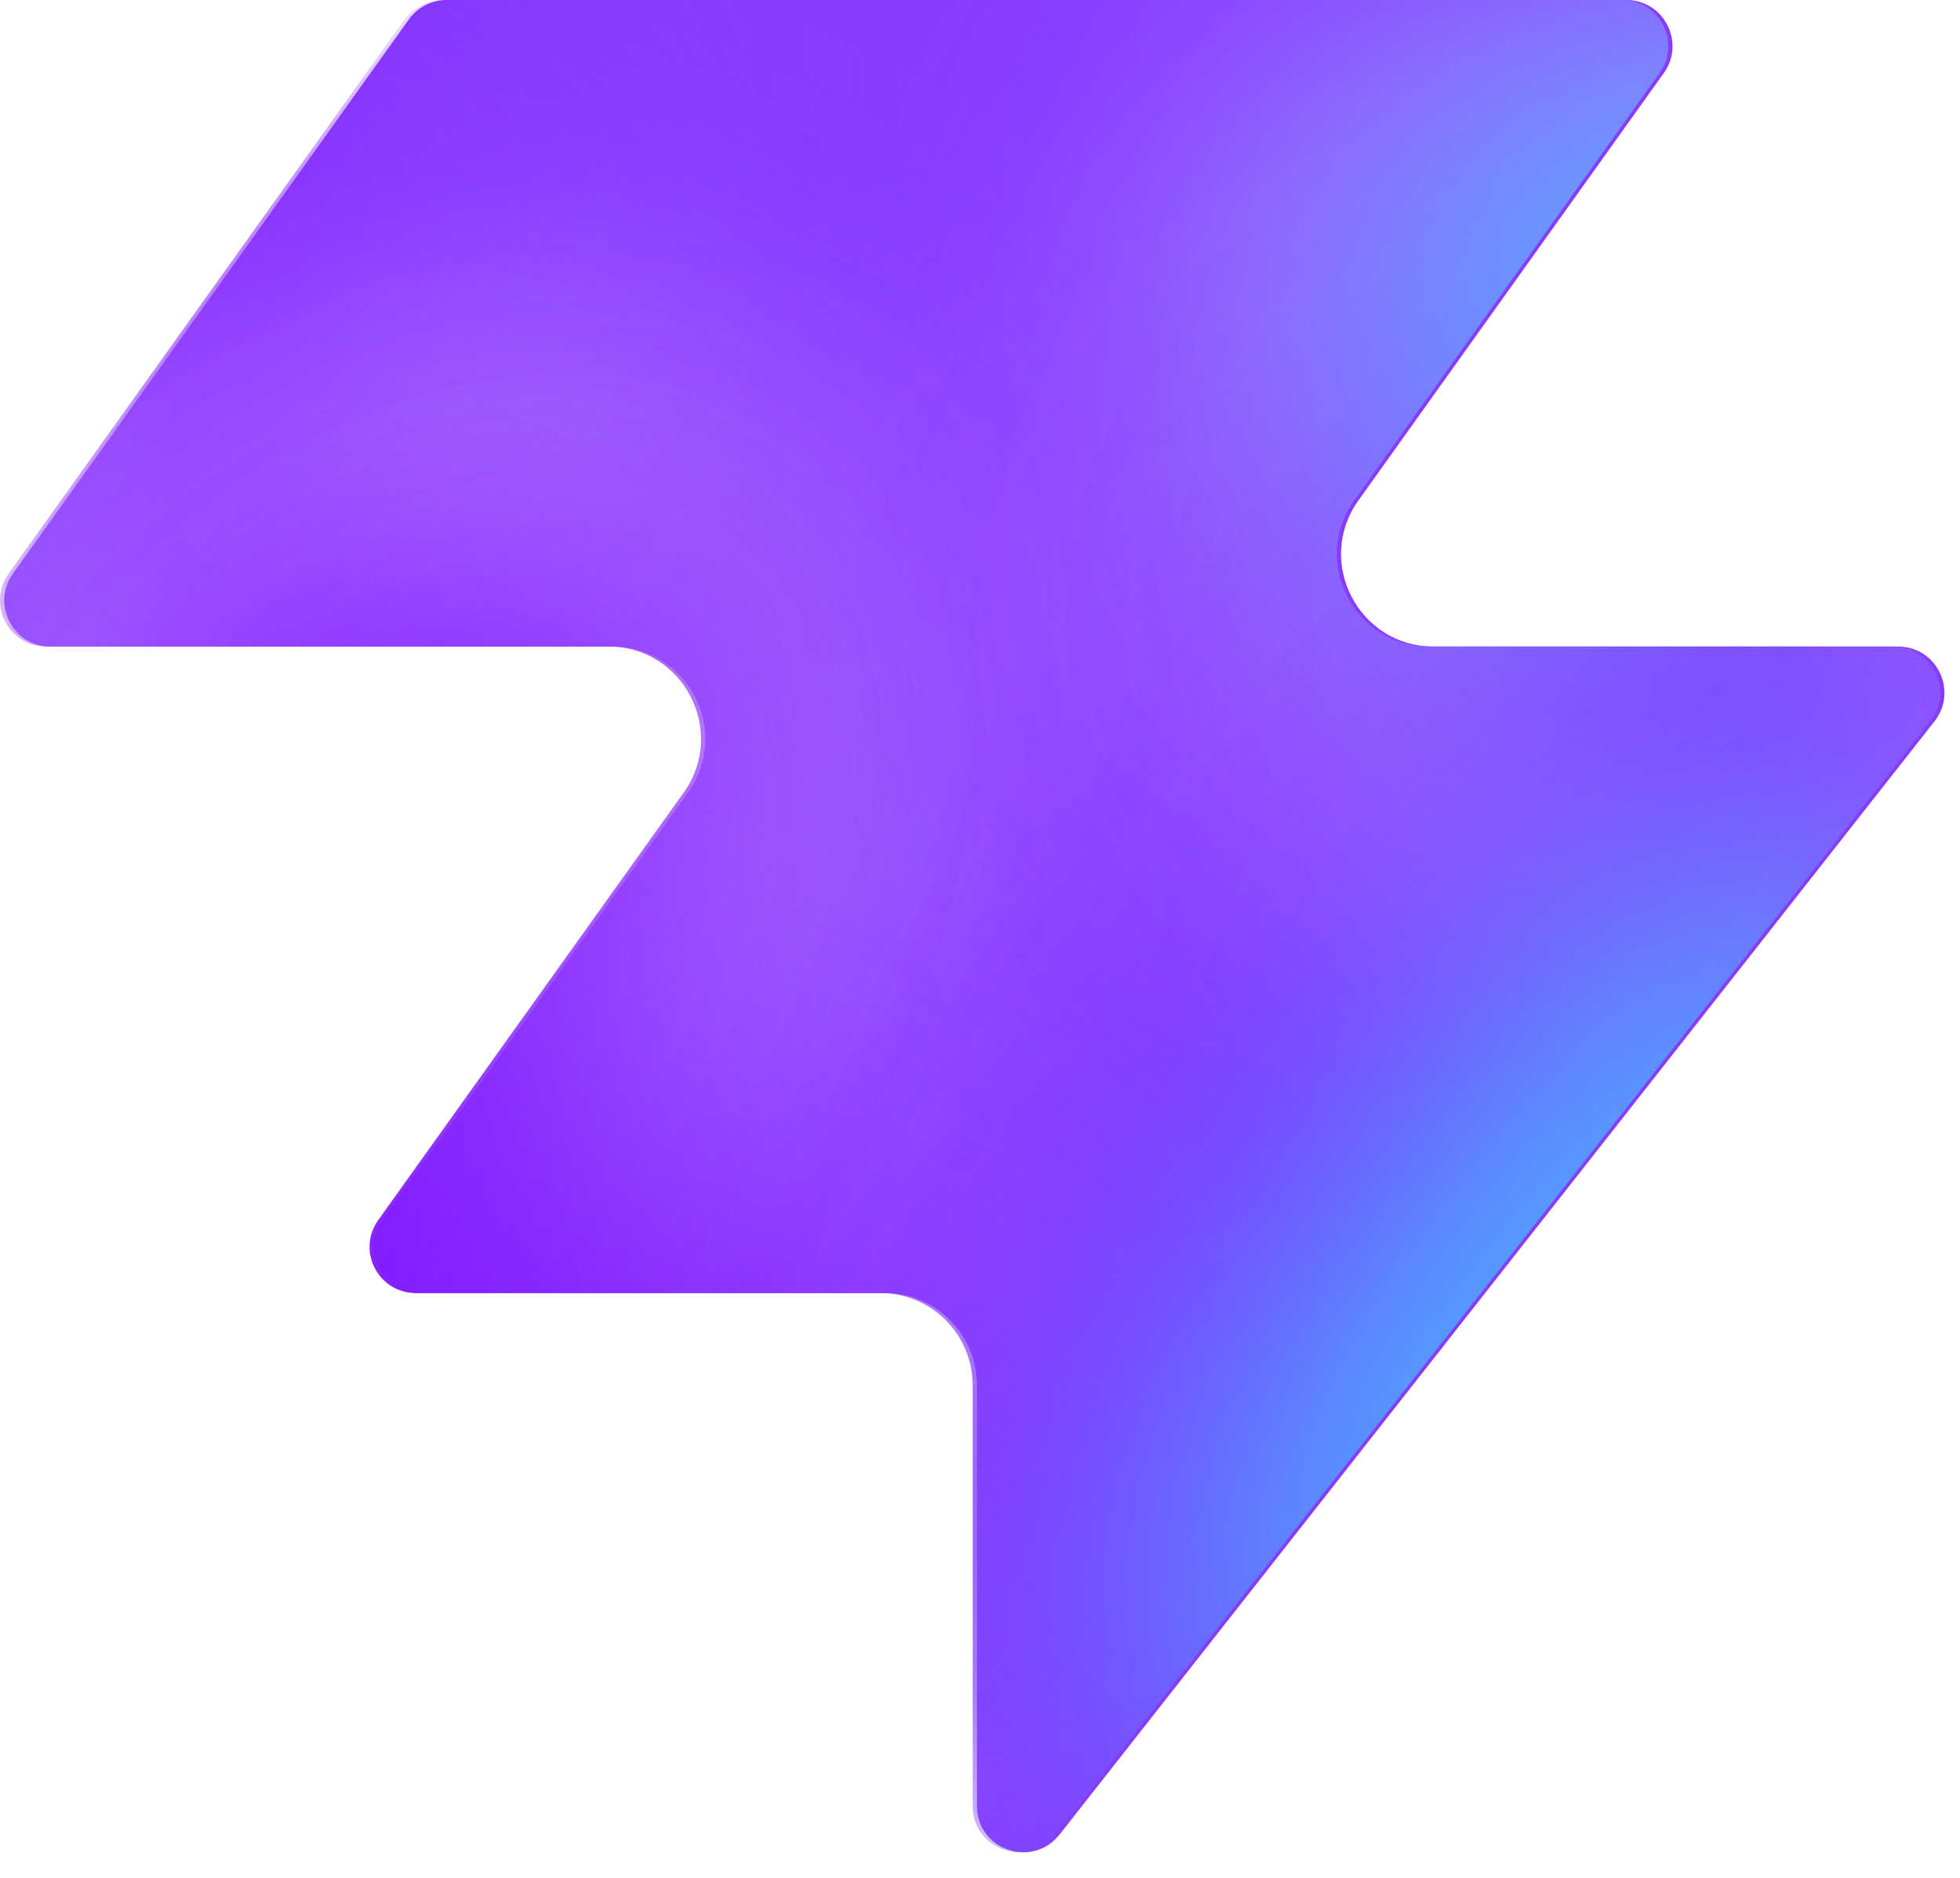
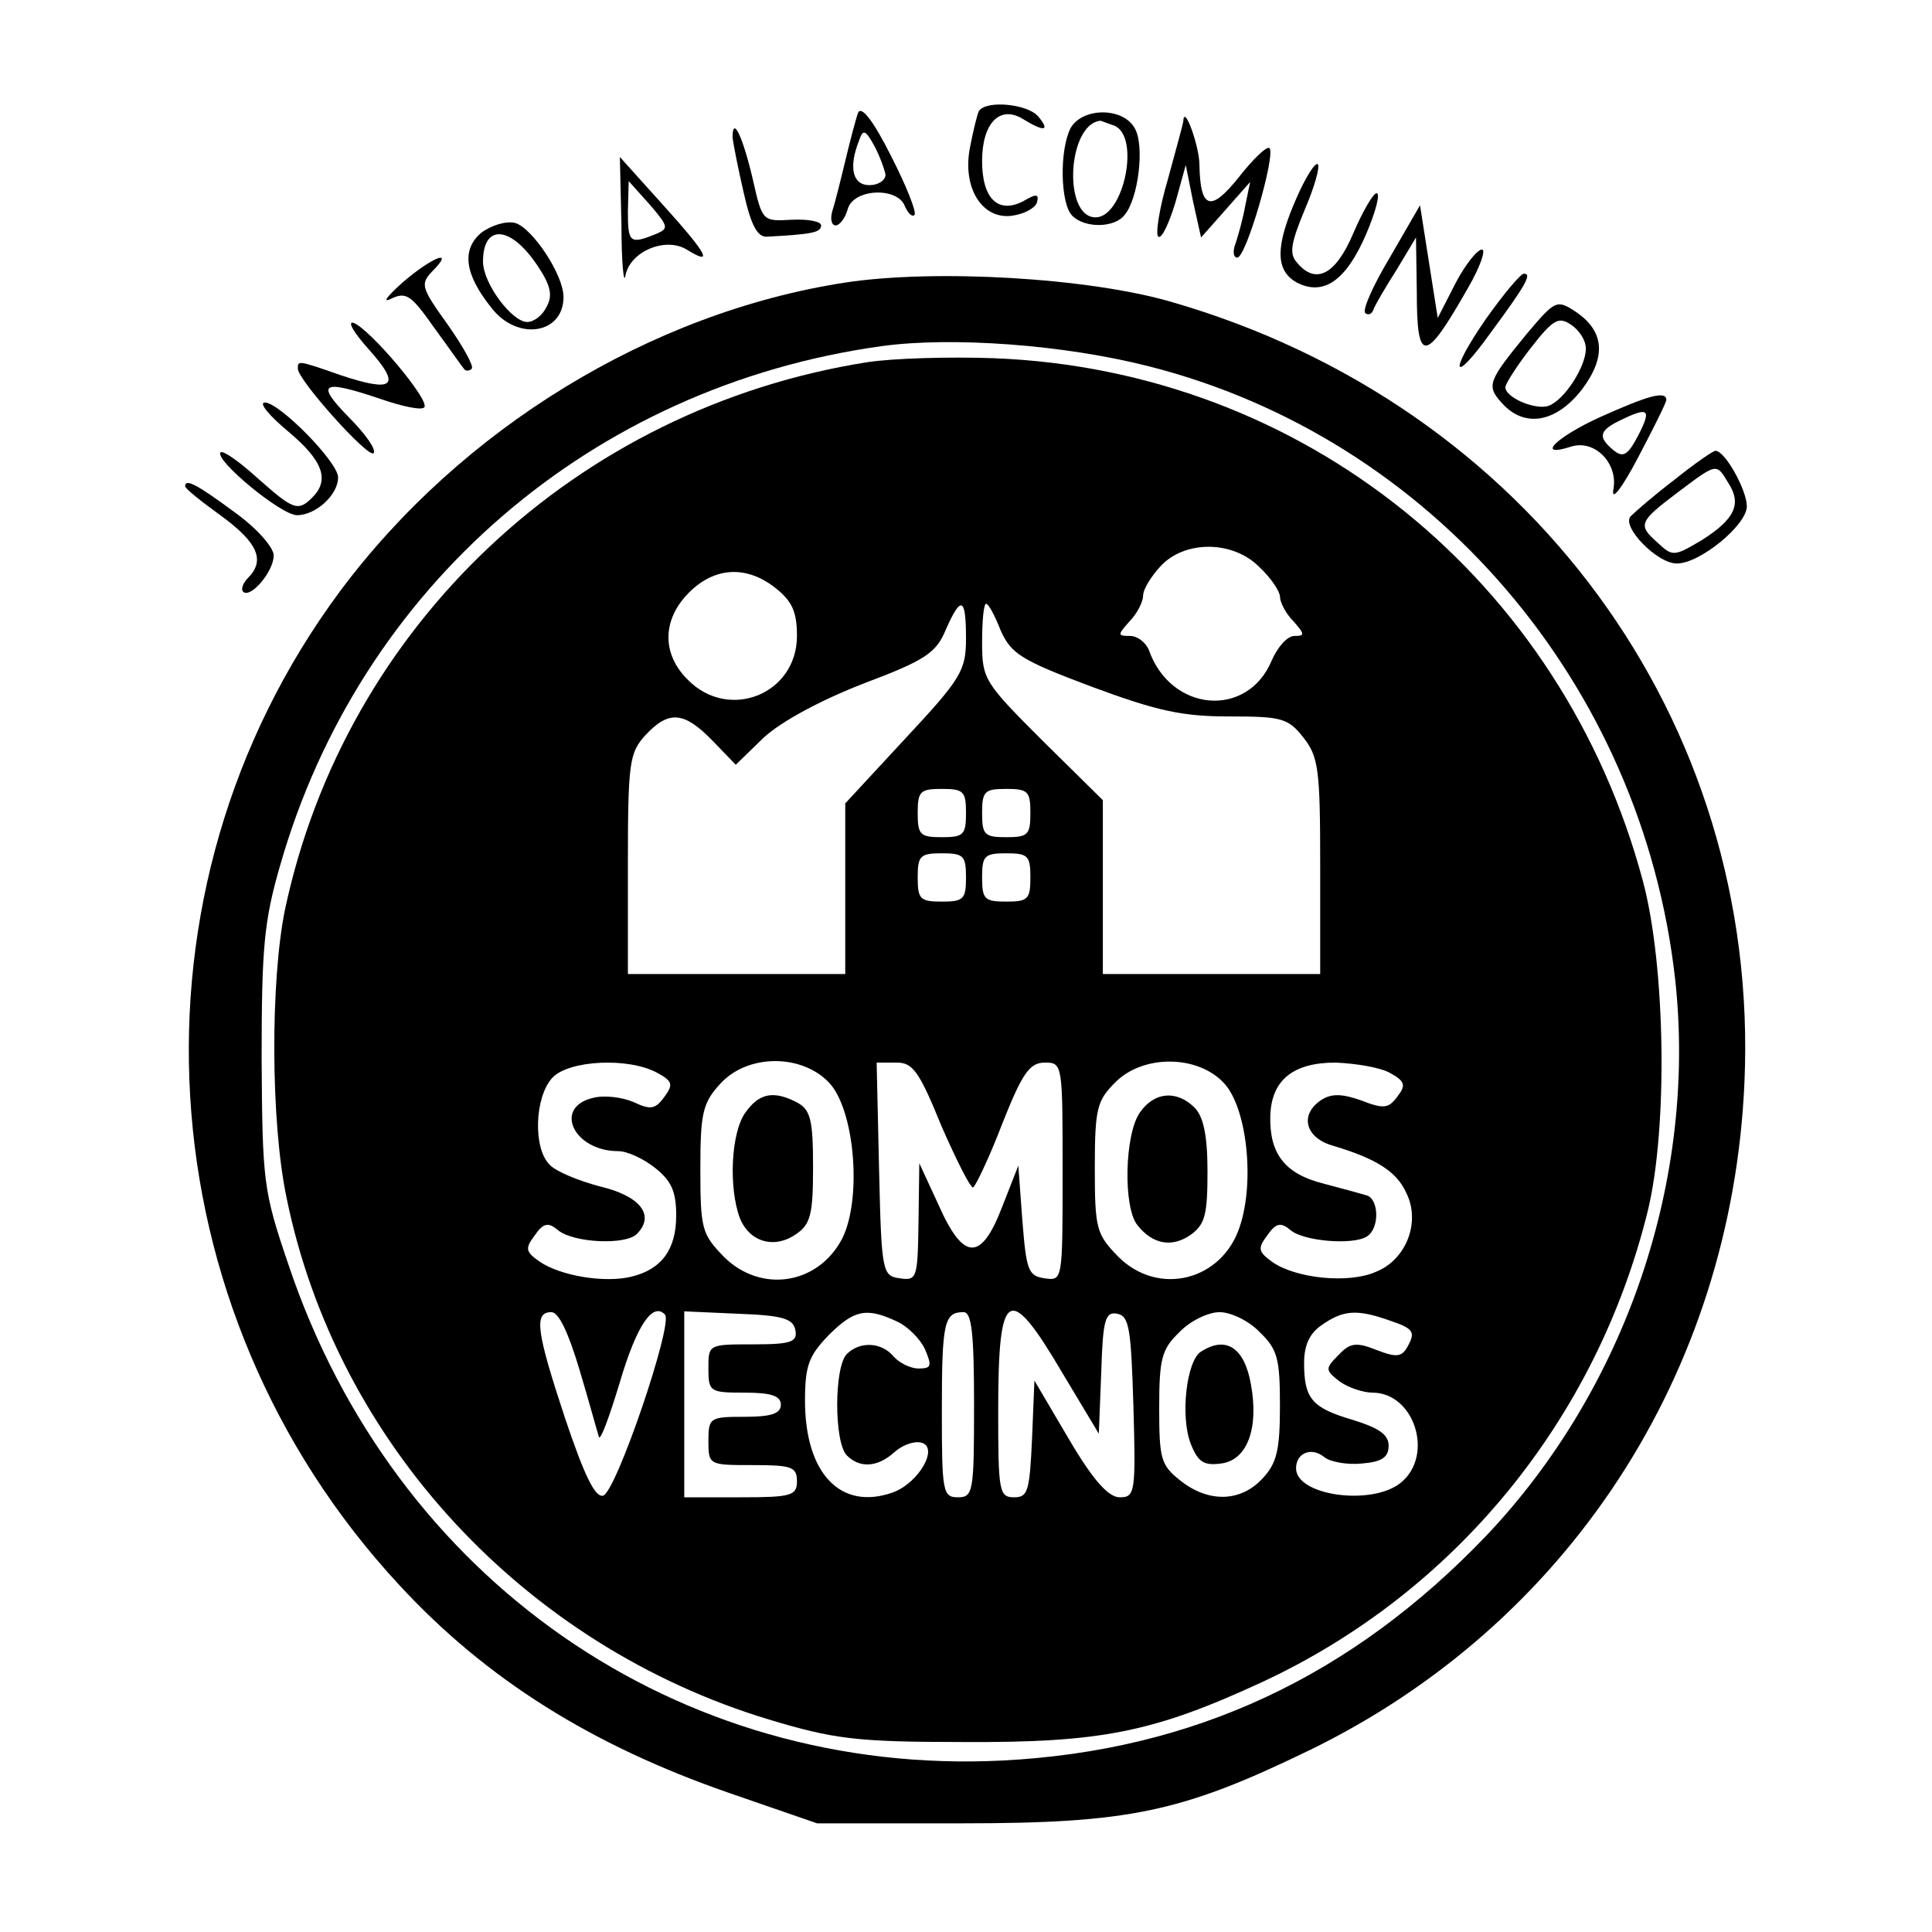
- <svg xmlns="http://www.w3.org/2000/svg" width="48" height="46" fill="none" viewBox="0 0 48 46">
-   <path fill="#863bff" d="M25.946 44.938c-.664.845-2.021.375-2.021-.698V33.937a2.26 2.26 0 0 0-2.262-2.262H10.287c-.92 0-1.456-1.04-.92-1.788l7.48-10.471c1.07-1.497 0-3.578-1.842-3.578H1.237c-.92 0-1.456-1.04-.92-1.788L10.013.474c.214-.297.556-.474.92-.474h28.894c.92 0 1.456 1.04.92 1.788l-7.48 10.471c-1.07 1.498 0 3.579 1.842 3.579h11.377c.943 0 1.473 1.088.89 1.83L25.947 44.94z" style="fill:#863bff;fill:color(display-p3 .525 .23 1);fill-opacity:1" />
-   <mask id="a" width="48" height="46" x="0" y="0" maskUnits="userSpaceOnUse" style="mask-type:alpha">
-     <path fill="#000" d="M25.842 44.938c-.664.844-2.021.375-2.021-.698V33.937a2.26 2.26 0 0 0-2.262-2.262H10.183c-.92 0-1.456-1.04-.92-1.788l7.48-10.471c1.07-1.498 0-3.579-1.842-3.579H1.133c-.92 0-1.456-1.04-.92-1.787L9.91.473c.214-.297.556-.474.92-.474h28.894c.92 0 1.456 1.04.92 1.788l-7.48 10.471c-1.07 1.498 0 3.578 1.842 3.578h11.377c.943 0 1.473 1.088.89 1.832L25.843 44.94z" style="fill:#000;fill-opacity:1" />
-   </mask>
-   <g mask="url(#a)">
-     <g filter="url(#b)">
-       <ellipse cx="5.508" cy="14.704" fill="#ede6ff" rx="5.508" ry="14.704" style="fill:#ede6ff;fill:color(display-p3 .927 .903 1);fill-opacity:1" transform="matrix(.00324 1 1 -.00324 -4.47 31.516)" />
-     </g>
-     <g filter="url(#c)">
-       <ellipse cx="10.399" cy="29.851" fill="#ede6ff" rx="10.399" ry="29.851" style="fill:#ede6ff;fill:color(display-p3 .927 .903 1);fill-opacity:1" transform="matrix(.00324 1 1 -.00324 -39.328 7.883)" />
-     </g>
-     <g filter="url(#d)">
-       <ellipse cx="5.508" cy="30.487" fill="#7e14ff" rx="5.508" ry="30.487" style="fill:#7e14ff;fill:color(display-p3 .492 .077 1);fill-opacity:1" transform="rotate(89.814 -25.913 -14.639)scale(1 -1)" />
-     </g>
-     <g filter="url(#e)">
-       <ellipse cx="5.508" cy="30.599" fill="#7e14ff" rx="5.508" ry="30.599" style="fill:#7e14ff;fill:color(display-p3 .492 .077 1);fill-opacity:1" transform="rotate(89.814 -32.644 -3.334)scale(1 -1)" />
-     </g>
-     <g filter="url(#f)">
-       <ellipse cx="5.508" cy="30.599" fill="#7e14ff" rx="5.508" ry="30.599" style="fill:#7e14ff;fill:color(display-p3 .492 .077 1);fill-opacity:1" transform="matrix(.00324 1 1 -.00324 -34.34 30.47)" />
-     </g>
-     <g filter="url(#g)">
-       <ellipse cx="14.072" cy="22.078" fill="#ede6ff" rx="14.072" ry="22.078" style="fill:#ede6ff;fill:color(display-p3 .927 .903 1);fill-opacity:1" transform="rotate(93.35 24.506 48.493)scale(-1 1)" />
-     </g>
-     <g filter="url(#h)">
-       <ellipse cx="3.47" cy="21.501" fill="#7e14ff" rx="3.47" ry="21.501" style="fill:#7e14ff;fill:color(display-p3 .492 .077 1);fill-opacity:1" transform="rotate(89.009 28.708 47.59)scale(-1 1)" />
-     </g>
-     <g filter="url(#i)">
-       <ellipse cx="3.47" cy="21.501" fill="#7e14ff" rx="3.47" ry="21.501" style="fill:#7e14ff;fill:color(display-p3 .492 .077 1);fill-opacity:1" transform="rotate(89.009 28.708 47.59)scale(-1 1)" />
-     </g>
-     <g filter="url(#j)">
-       <ellipse cx=".387" cy="8.972" fill="#7e14ff" rx="4.407" ry="29.108" style="fill:#7e14ff;fill:color(display-p3 .492 .077 1);fill-opacity:1" transform="rotate(39.51 .387 8.972)" />
-     </g>
-     <g filter="url(#k)">
-       <ellipse cx="47.523" cy="-6.092" fill="#7e14ff" rx="4.407" ry="29.108" style="fill:#7e14ff;fill:color(display-p3 .492 .077 1);fill-opacity:1" transform="rotate(37.892 47.523 -6.092)" />
-     </g>
-     <g filter="url(#l)">
-       <ellipse cx="41.412" cy="6.333" fill="#47bfff" rx="5.971" ry="9.665" style="fill:#47bfff;fill:color(display-p3 .28 .748 1);fill-opacity:1" transform="rotate(37.892 41.412 6.333)" />
-     </g>
-     <g filter="url(#m)">
-       <ellipse cx="-1.879" cy="38.332" fill="#7e14ff" rx="4.407" ry="29.108" style="fill:#7e14ff;fill:color(display-p3 .492 .077 1);fill-opacity:1" transform="rotate(37.892 -1.88 38.332)" />
-     </g>
-     <g filter="url(#n)">
-       <ellipse cx="-1.879" cy="38.332" fill="#7e14ff" rx="4.407" ry="29.108" style="fill:#7e14ff;fill:color(display-p3 .492 .077 1);fill-opacity:1" transform="rotate(37.892 -1.88 38.332)" />
-     </g>
-     <g filter="url(#o)">
-       <ellipse cx="35.651" cy="29.907" fill="#7e14ff" rx="4.407" ry="29.108" style="fill:#7e14ff;fill:color(display-p3 .492 .077 1);fill-opacity:1" transform="rotate(37.892 35.651 29.907)" />
-     </g>
-     <g filter="url(#p)">
-       <ellipse cx="38.418" cy="32.4" fill="#47bfff" rx="5.971" ry="15.297" style="fill:#47bfff;fill:color(display-p3 .28 .748 1);fill-opacity:1" transform="rotate(37.892 38.418 32.4)" />
-     </g>
+ <svg xmlns="http://www.w3.org/2000/svg" version="1.0" width="240pt" height="240pt" viewBox="0 0 240 240" preserveAspectRatio="xMidYMid meet">
+   <g transform="translate(0,240) scale(0.1,-0.1)" fill="#000000" stroke="none">
+     <path d="M1066 2260 c-3 -8 -10 -35 -16 -60 -6 -25 -13 -53 -16 -62 -3 -10 -1 -18 4 -18 5 0 12 9 15 20 7 26 62 28 71 4 4 -9 9 -14 12 -11 3 3 -10 36 -29 73 -22 44 -37 63 -41 54z m34 -77 c0 -7 -9 -13 -20 -13 -21 0 -26 22 -13 55 5 15 8 14 19 -6 7 -13 13 -30 14 -36z" />
+     <path d="M1216 2262 c-2 -4 -7 -24 -11 -45 -10 -50 15 -90 52 -85 15 2 28 9 31 16 3 11 0 12 -17 2 -31 -16 -51 3 -51 50 0 47 22 70 51 52 26 -16 34 -15 19 3 -13 16 -65 21 -74 7z" />
+     <path d="M1330 2241 c-14 -27 -13 -94 2 -109 16 -16 53 -15 65 1 17 20 25 85 13 107 -14 27 -65 27 -80 1z m54 3 c33 -13 12 -114 -23 -114 -41 0 -35 116 6 120 1 0 8 -3 17 -6z" />
+     <path d="M1470 2250 c0 -3 -9 -35 -19 -72 -11 -37 -16 -70 -12 -72 4 -3 13 16 21 42 l13 47 9 -45 10 -45 31 35 30 34 -6 -29 c-3 -17 -9 -38 -12 -47 -4 -10 -3 -18 2 -18 11 0 48 128 40 136 -3 3 -20 -13 -38 -36 -35 -44 -48 -40 -49 15 0 23 -19 76 -20 55z" />
+     <path d="M910 2229 c1 -8 7 -39 14 -69 9 -40 17 -55 29 -54 55 3 67 5 67 14 0 5 -16 8 -37 7 -36 -2 -36 -2 -48 51 -12 51 -25 80 -25 51z" />
+     <path d="M772 2120 c0 -47 3 -75 5 -62 6 30 50 48 76 32 34 -21 26 -6 -29 55 l-54 60 2 -85z m42 -11 c-32 -13 -34 -10 -34 29 l1 37 26 -29 c24 -28 24 -30 7 -37z" />
+     <path d="M1611 2155 c-27 -61 -27 -91 0 -106 33 -17 61 2 86 60 12 28 18 51 13 51 -4 0 -17 -22 -29 -50 -22 -52 -47 -64 -70 -36 -10 11 -7 25 10 66 12 28 19 53 16 56 -3 3 -15 -16 -26 -41z" />
+     <path d="M1727 2081 c-21 -35 -35 -66 -31 -70 4 -3 8 -1 10 4 2 6 15 28 29 50 l24 40 1 -67 c0 -91 10 -90 64 5 15 26 22 47 17 47 -6 0 -21 -19 -33 -42 l-22 -43 -11 70 -11 70 -37 -64z" />
+     <path d="M598 2111 c-25 -21 -21 -52 13 -94 32 -41 89 -32 89 14 0 28 -39 86 -60 92 -11 3 -30 -3 -42 -12z m69 -40 c17 -25 20 -38 12 -52 -5 -11 -16 -19 -24 -19 -19 0 -55 48 -55 75 0 47 34 45 67 -4z" />
+     <path d="M500 2049 c-19 -17 -26 -26 -14 -20 19 9 25 4 54 -37 19 -26 35 -49 37 -51 2 -2 6 -2 9 1 3 3 -11 28 -30 55 -33 46 -34 50 -19 66 29 29 0 18 -37 -14z" />
+     <path d="M1050 2049 c-241 -37 -477 -181 -628 -384 -275 -371 -245 -890 74 -1234 108 -117 239 -199 409 -258 l110 -38 180 0 c208 0 273 14 430 90 322 156 526 468 542 830 20 450 -268 842 -712 970 -103 30 -293 41 -405 24z m377 -104 c351 -89 613 -394 654 -762 27 -248 -61 -507 -234 -690 -168 -176 -365 -268 -602 -280 -403 -20 -756 225 -887 617 -31 91 -32 102 -33 255 0 138 3 171 23 240 99 346 387 595 747 645 87 12 226 2 332 -25z" />
+     <path d="M1077 1950 c-361 -57 -648 -327 -723 -680 -18 -88 -18 -263 2 -358 62 -304 295 -556 599 -648 80 -24 107 -28 240 -28 173 -1 238 12 374 75 238 111 414 325 478 585 25 103 22 304 -6 409 -100 375 -422 635 -806 650 -55 2 -126 0 -158 -5z m488 -255 c14 -13 25 -30 25 -36 0 -7 7 -21 17 -31 14 -16 14 -18 1 -18 -9 0 -21 -14 -28 -30 -30 -73 -126 -65 -153 13 -4 9 -14 17 -23 17 -16 0 -16 1 -1 18 10 10 17 25 17 32 0 8 10 24 22 37 30 32 90 32 123 -2z m-601 -26 c20 -16 26 -29 26 -59 0 -72 -84 -106 -135 -55 -33 32 -33 75 1 109 32 32 72 34 108 5z m236 -62 c0 -40 -6 -50 -75 -124 l-75 -81 0 -106 0 -106 -135 0 -135 0 0 137 c0 127 2 138 22 160 29 31 48 29 83 -7 l29 -30 35 34 c22 20 70 46 124 67 77 29 90 38 102 67 19 43 25 40 25 -11z m43 10 c13 -29 25 -37 113 -70 81 -30 112 -37 171 -37 65 0 73 -2 92 -26 19 -24 21 -40 21 -160 l0 -134 -135 0 -135 0 0 108 0 108 -75 74 c-72 72 -75 76 -75 122 0 27 2 48 5 48 3 0 11 -15 18 -33z m-43 -227 c0 -27 -3 -30 -30 -30 -27 0 -30 3 -30 30 0 27 3 30 30 30 27 0 30 -3 30 -30z m80 0 c0 -27 -3 -30 -30 -30 -27 0 -30 3 -30 30 0 27 3 30 30 30 27 0 30 -3 30 -30z m-80 -80 c0 -27 -3 -30 -30 -30 -27 0 -30 3 -30 30 0 27 3 30 30 30 27 0 30 -3 30 -30z m80 0 c0 -27 -3 -30 -30 -30 -27 0 -30 3 -30 30 0 27 3 30 30 30 27 0 30 -3 30 -30z m-463 -243 c18 -10 20 -14 8 -30 -11 -15 -17 -16 -38 -6 -14 6 -37 9 -51 5 -49 -12 -23 -66 32 -66 11 0 31 -9 46 -21 20 -16 26 -29 26 -59 0 -42 -18 -67 -56 -76 -33 -8 -88 1 -114 19 -17 12 -18 16 -6 32 11 16 17 17 29 7 19 -16 84 -19 98 -5 23 23 5 47 -45 59 -27 7 -56 19 -63 27 -21 20 -19 84 3 108 20 22 95 26 131 6z m213 -12 c32 -34 41 -145 16 -194 -30 -57 -101 -68 -147 -22 -27 28 -29 34 -29 109 0 70 3 82 25 106 34 37 101 37 135 1z m140 -55 c19 -43 36 -77 39 -75 3 2 20 37 36 79 25 63 34 76 53 76 22 0 22 -2 22 -136 0 -135 0 -135 -22 -132 -21 3 -23 10 -28 72 l-5 68 -20 -51 c-26 -68 -48 -68 -79 2 l-24 52 -1 -73 c-1 -70 -2 -73 -23 -70 -22 3 -23 7 -26 136 l-3 132 25 0 c20 0 28 -11 56 -80z m350 55 c29 -30 39 -123 20 -179 -22 -67 -101 -87 -151 -37 -27 28 -29 34 -29 111 0 73 3 83 25 105 34 35 102 35 135 0z m207 12 c18 -10 20 -15 9 -29 -11 -15 -17 -16 -45 -5 -23 8 -36 9 -49 1 -28 -18 -21 -47 13 -57 54 -16 80 -32 92 -59 18 -36 0 -83 -38 -98 -34 -15 -99 -8 -128 12 -18 13 -19 17 -7 33 11 16 17 17 29 7 16 -14 78 -19 95 -8 16 10 15 46 0 51 -7 2 -32 9 -55 15 -47 12 -66 37 -65 83 1 45 28 67 81 67 25 -1 56 -6 68 -13z m-1007 -369 c12 -40 22 -77 24 -83 2 -5 13 25 26 68 21 71 41 100 56 84 11 -10 -61 -222 -77 -225 -10 -2 -23 25 -47 96 -36 109 -39 132 -17 132 9 0 21 -25 35 -72z m268 50 c3 -15 -5 -18 -52 -18 -56 0 -56 0 -56 -30 0 -29 2 -30 45 -30 33 0 45 -4 45 -15 0 -11 -12 -15 -45 -15 -43 0 -45 -1 -45 -30 0 -30 1 -30 55 -30 48 0 55 -2 55 -20 0 -18 -7 -20 -70 -20 l-70 0 0 115 0 116 67 -3 c55 -2 68 -6 71 -20z m125 11 c14 -6 30 -22 36 -35 9 -21 8 -24 -8 -24 -10 0 -24 7 -31 15 -15 18 -42 19 -58 3 -16 -16 -16 -110 0 -126 16 -16 38 -15 59 4 10 9 24 14 33 12 23 -5 -2 -50 -35 -62 -65 -23 -109 24 -109 114 0 44 5 56 29 81 32 32 47 35 84 18z m97 -104 c0 -108 -1 -115 -20 -115 -19 0 -20 7 -20 108 0 110 3 122 27 122 10 0 13 -26 13 -115z m110 39 l45 -75 3 76 c2 66 5 76 20 73 15 -3 17 -19 20 -116 3 -106 2 -112 -17 -112 -14 0 -33 21 -63 72 l-43 73 -3 -73 c-3 -64 -5 -72 -22 -72 -19 0 -20 7 -20 108 0 152 13 160 80 46z m245 51 c22 -21 25 -33 25 -91 0 -56 -4 -72 -22 -91 -27 -29 -67 -30 -102 -2 -24 19 -26 27 -26 90 0 61 3 73 25 94 13 14 36 25 50 25 14 0 37 -11 50 -25z m163 14 c27 -9 30 -14 22 -29 -8 -16 -14 -17 -40 -7 -25 10 -33 9 -47 -6 -17 -17 -17 -19 1 -33 11 -8 30 -14 41 -14 52 0 77 -78 35 -112 -36 -29 -130 -16 -130 18 0 19 19 27 35 14 7 -6 29 -10 47 -8 25 2 33 8 33 22 0 14 -12 22 -44 32 -51 15 -61 26 -61 71 0 22 7 37 22 47 27 19 44 20 86 5z" />
+     <path d="M926 1018 c-18 -25 -21 -93 -7 -131 12 -30 43 -39 70 -20 18 12 21 25 21 83 0 58 -3 71 -19 80 -30 16 -48 12 -65 -12z" />
+     <path d="M1416 1018 c-19 -27 -21 -118 -3 -140 19 -24 43 -28 66 -12 18 13 21 25 21 79 0 44 -5 68 -16 79 -22 22 -50 20 -68 -6z" />
+     <path d="M1492 721 c-18 -11 -26 -80 -13 -114 9 -23 16 -28 38 -25 32 4 47 43 37 98 -8 46 -31 61 -62 41z" />
+     <path d="M1846 2004 c-47 -68 -42 -84 6 -17 45 61 51 73 41 73 -4 0 -25 -25 -47 -56z" />
+     <path d="M1898 1987 c-50 -61 -52 -66 -32 -88 28 -31 67 -24 99 17 31 41 28 73 -8 97 -23 15 -25 14 -59 -26z m72 -20 c0 -23 -27 -64 -46 -71 -16 -6 -54 10 -54 23 0 4 14 26 31 48 28 36 35 40 50 30 11 -7 19 -20 19 -30z" />
+     <path d="M459 1965 c40 -45 30 -53 -36 -31 -54 19 -53 18 -53 8 0 -14 87 -111 94 -105 4 4 -10 24 -31 45 -42 43 -33 47 41 22 26 -9 50 -14 53 -10 8 8 -68 98 -88 105 -8 2 1 -13 20 -34z" />
+     <path d="M1988 1882 c-55 -25 -81 -51 -37 -37 30 10 60 -21 53 -54 -2 -14 11 3 30 39 19 36 35 68 36 73 0 12 -22 6 -82 -21z m47 -23 c-13 -25 -19 -28 -31 -18 -19 16 -18 24 9 37 35 17 39 14 22 -19z" />
+     <path d="M358 1864 c43 -36 52 -60 30 -82 -18 -18 -24 -15 -68 24 -22 20 -43 35 -46 32 -8 -9 75 -78 95 -78 23 0 51 25 51 47 0 19 -73 93 -91 93 -8 0 5 -16 29 -36z" />
+     <path d="M2080 1804 c-25 -19 -49 -40 -54 -45 -13 -12 32 -59 57 -59 29 0 87 48 87 71 0 20 -27 69 -39 69 -3 0 -26 -16 -51 -36z m67 -4 c17 -26 8 -45 -33 -71 -34 -20 -36 -21 -55 -3 -25 22 -23 26 26 63 48 36 47 36 62 11z" />
+     <path d="M230 1796 c0 -3 20 -19 45 -37 45 -33 55 -55 33 -77 -6 -6 -9 -14 -6 -17 9 -9 38 25 38 45 0 10 -21 34 -49 54 -46 34 -61 42 -61 32z" />
  </g>
-   <defs>
-     <filter id="b" width="60.045" height="41.654" x="-19.77" y="16.149" color-interpolation-filters="sRGB" filterUnits="userSpaceOnUse">
-       <feFlood flood-opacity="0" result="BackgroundImageFix" />
-       <feBlend in="SourceGraphic" in2="BackgroundImageFix" result="shape" />
-       <feGaussianBlur result="effect1_foregroundBlur_2002_17158" stdDeviation="7.659" />
-     </filter>
-     <filter id="c" width="90.34" height="51.437" x="-54.613" y="-7.533" color-interpolation-filters="sRGB" filterUnits="userSpaceOnUse">
-       <feFlood flood-opacity="0" result="BackgroundImageFix" />
-       <feBlend in="SourceGraphic" in2="BackgroundImageFix" result="shape" />
-       <feGaussianBlur result="effect1_foregroundBlur_2002_17158" stdDeviation="7.659" />
-     </filter>
-     <filter id="d" width="79.355" height="29.4" x="-49.64" y="2.03" color-interpolation-filters="sRGB" filterUnits="userSpaceOnUse">
-       <feFlood flood-opacity="0" result="BackgroundImageFix" />
-       <feBlend in="SourceGraphic" in2="BackgroundImageFix" result="shape" />
-       <feGaussianBlur result="effect1_foregroundBlur_2002_17158" stdDeviation="4.596" />
-     </filter>
-     <filter id="e" width="79.579" height="29.4" x="-45.045" y="20.029" color-interpolation-filters="sRGB" filterUnits="userSpaceOnUse">
-       <feFlood flood-opacity="0" result="BackgroundImageFix" />
-       <feBlend in="SourceGraphic" in2="BackgroundImageFix" result="shape" />
-       <feGaussianBlur result="effect1_foregroundBlur_2002_17158" stdDeviation="4.596" />
-     </filter>
-     <filter id="f" width="79.579" height="29.4" x="-43.513" y="21.178" color-interpolation-filters="sRGB" filterUnits="userSpaceOnUse">
-       <feFlood flood-opacity="0" result="BackgroundImageFix" />
-       <feBlend in="SourceGraphic" in2="BackgroundImageFix" result="shape" />
-       <feGaussianBlur result="effect1_foregroundBlur_2002_17158" stdDeviation="4.596" />
-     </filter>
-     <filter id="g" width="74.749" height="58.852" x="15.756" y="-17.901" color-interpolation-filters="sRGB" filterUnits="userSpaceOnUse">
-       <feFlood flood-opacity="0" result="BackgroundImageFix" />
-       <feBlend in="SourceGraphic" in2="BackgroundImageFix" result="shape" />
-       <feGaussianBlur result="effect1_foregroundBlur_2002_17158" stdDeviation="7.659" />
-     </filter>
-     <filter id="h" width="61.377" height="25.362" x="23.548" y="2.284" color-interpolation-filters="sRGB" filterUnits="userSpaceOnUse">
-       <feFlood flood-opacity="0" result="BackgroundImageFix" />
-       <feBlend in="SourceGraphic" in2="BackgroundImageFix" result="shape" />
-       <feGaussianBlur result="effect1_foregroundBlur_2002_17158" stdDeviation="4.596" />
-     </filter>
-     <filter id="i" width="61.377" height="25.362" x="23.548" y="2.284" color-interpolation-filters="sRGB" filterUnits="userSpaceOnUse">
-       <feFlood flood-opacity="0" result="BackgroundImageFix" />
-       <feBlend in="SourceGraphic" in2="BackgroundImageFix" result="shape" />
-       <feGaussianBlur result="effect1_foregroundBlur_2002_17158" stdDeviation="4.596" />
-     </filter>
-     <filter id="j" width="56.045" height="63.649" x="-27.636" y="-22.853" color-interpolation-filters="sRGB" filterUnits="userSpaceOnUse">
-       <feFlood flood-opacity="0" result="BackgroundImageFix" />
-       <feBlend in="SourceGraphic" in2="BackgroundImageFix" result="shape" />
-       <feGaussianBlur result="effect1_foregroundBlur_2002_17158" stdDeviation="4.596" />
-     </filter>
-     <filter id="k" width="54.814" height="64.646" x="20.116" y="-38.415" color-interpolation-filters="sRGB" filterUnits="userSpaceOnUse">
-       <feFlood flood-opacity="0" result="BackgroundImageFix" />
-       <feBlend in="SourceGraphic" in2="BackgroundImageFix" result="shape" />
-       <feGaussianBlur result="effect1_foregroundBlur_2002_17158" stdDeviation="4.596" />
-     </filter>
-     <filter id="l" width="33.541" height="35.313" x="24.641" y="-11.323" color-interpolation-filters="sRGB" filterUnits="userSpaceOnUse">
-       <feFlood flood-opacity="0" result="BackgroundImageFix" />
-       <feBlend in="SourceGraphic" in2="BackgroundImageFix" result="shape" />
-       <feGaussianBlur result="effect1_foregroundBlur_2002_17158" stdDeviation="4.596" />
-     </filter>
-     <filter id="m" width="54.814" height="64.646" x="-29.286" y="6.009" color-interpolation-filters="sRGB" filterUnits="userSpaceOnUse">
-       <feFlood flood-opacity="0" result="BackgroundImageFix" />
-       <feBlend in="SourceGraphic" in2="BackgroundImageFix" result="shape" />
-       <feGaussianBlur result="effect1_foregroundBlur_2002_17158" stdDeviation="4.596" />
-     </filter>
-     <filter id="n" width="54.814" height="64.646" x="-29.286" y="6.009" color-interpolation-filters="sRGB" filterUnits="userSpaceOnUse">
-       <feFlood flood-opacity="0" result="BackgroundImageFix" />
-       <feBlend in="SourceGraphic" in2="BackgroundImageFix" result="shape" />
-       <feGaussianBlur result="effect1_foregroundBlur_2002_17158" stdDeviation="4.596" />
-     </filter>
-     <filter id="o" width="54.814" height="64.646" x="8.244" y="-2.416" color-interpolation-filters="sRGB" filterUnits="userSpaceOnUse">
-       <feFlood flood-opacity="0" result="BackgroundImageFix" />
-       <feBlend in="SourceGraphic" in2="BackgroundImageFix" result="shape" />
-       <feGaussianBlur result="effect1_foregroundBlur_2002_17158" stdDeviation="4.596" />
-     </filter>
-     <filter id="p" width="39.409" height="43.623" x="18.713" y="10.588" color-interpolation-filters="sRGB" filterUnits="userSpaceOnUse">
-       <feFlood flood-opacity="0" result="BackgroundImageFix" />
-       <feBlend in="SourceGraphic" in2="BackgroundImageFix" result="shape" />
-       <feGaussianBlur result="effect1_foregroundBlur_2002_17158" stdDeviation="4.596" />
-     </filter>
-   </defs>
</svg>
